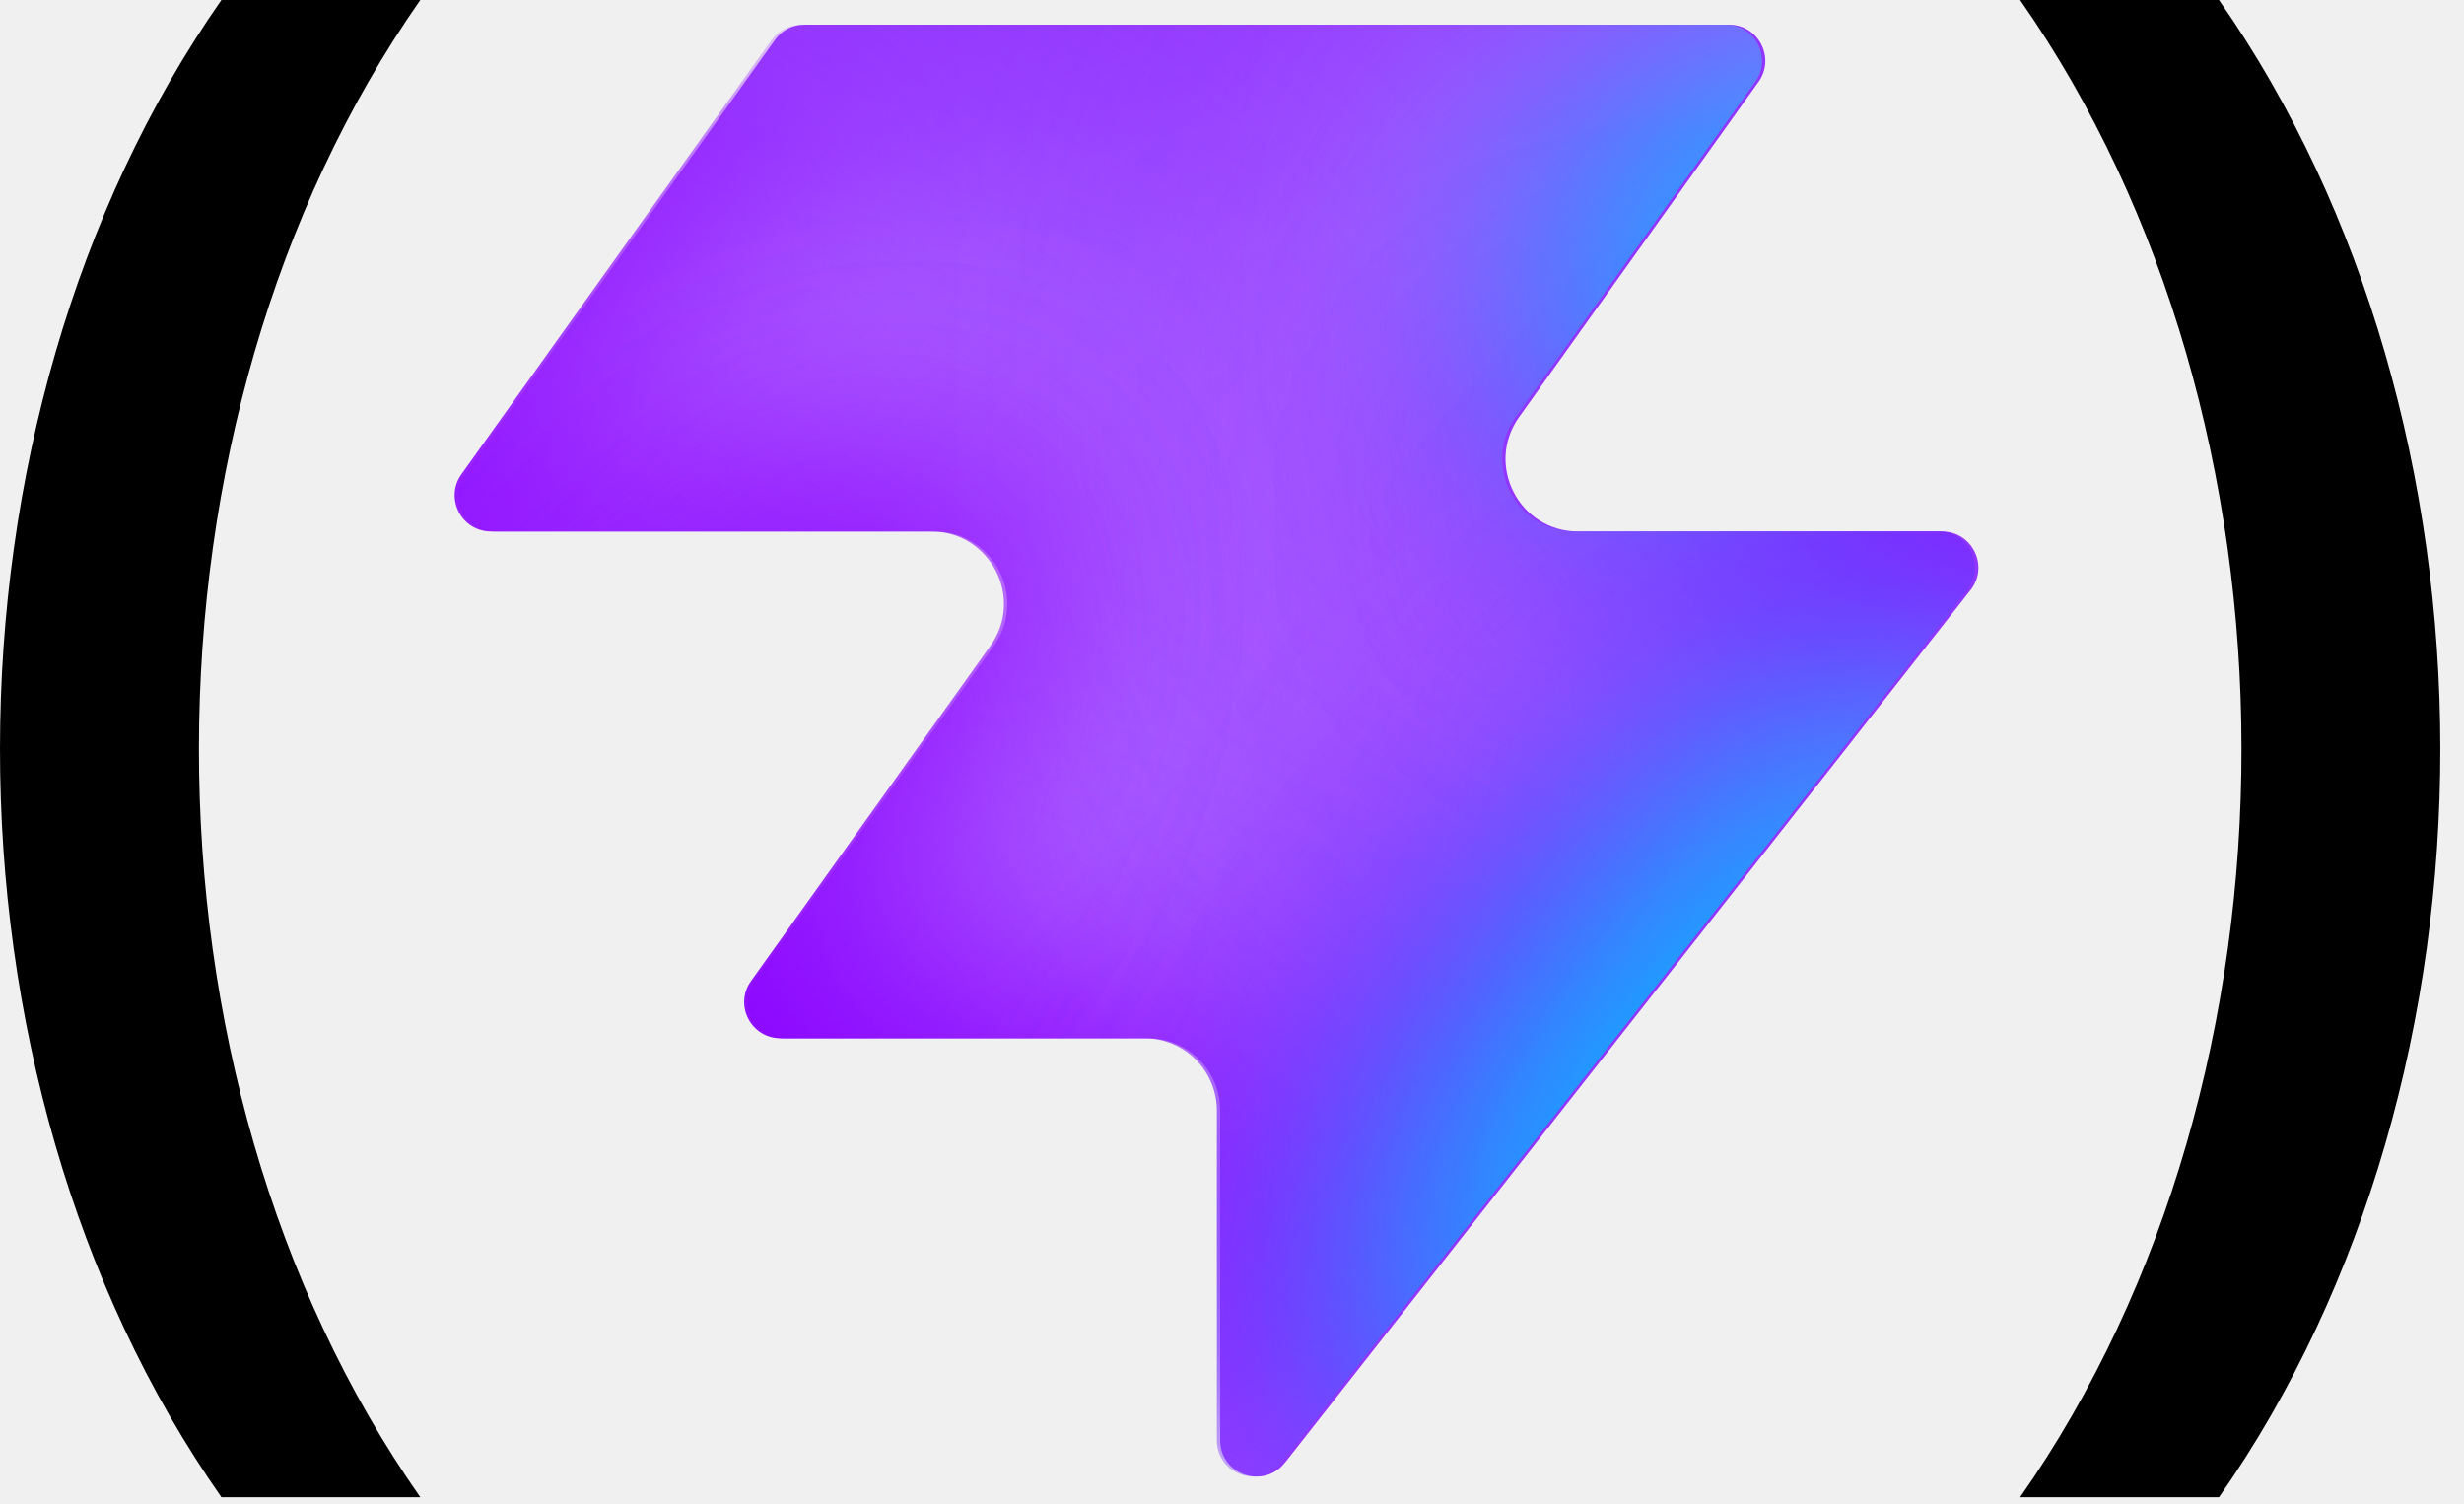
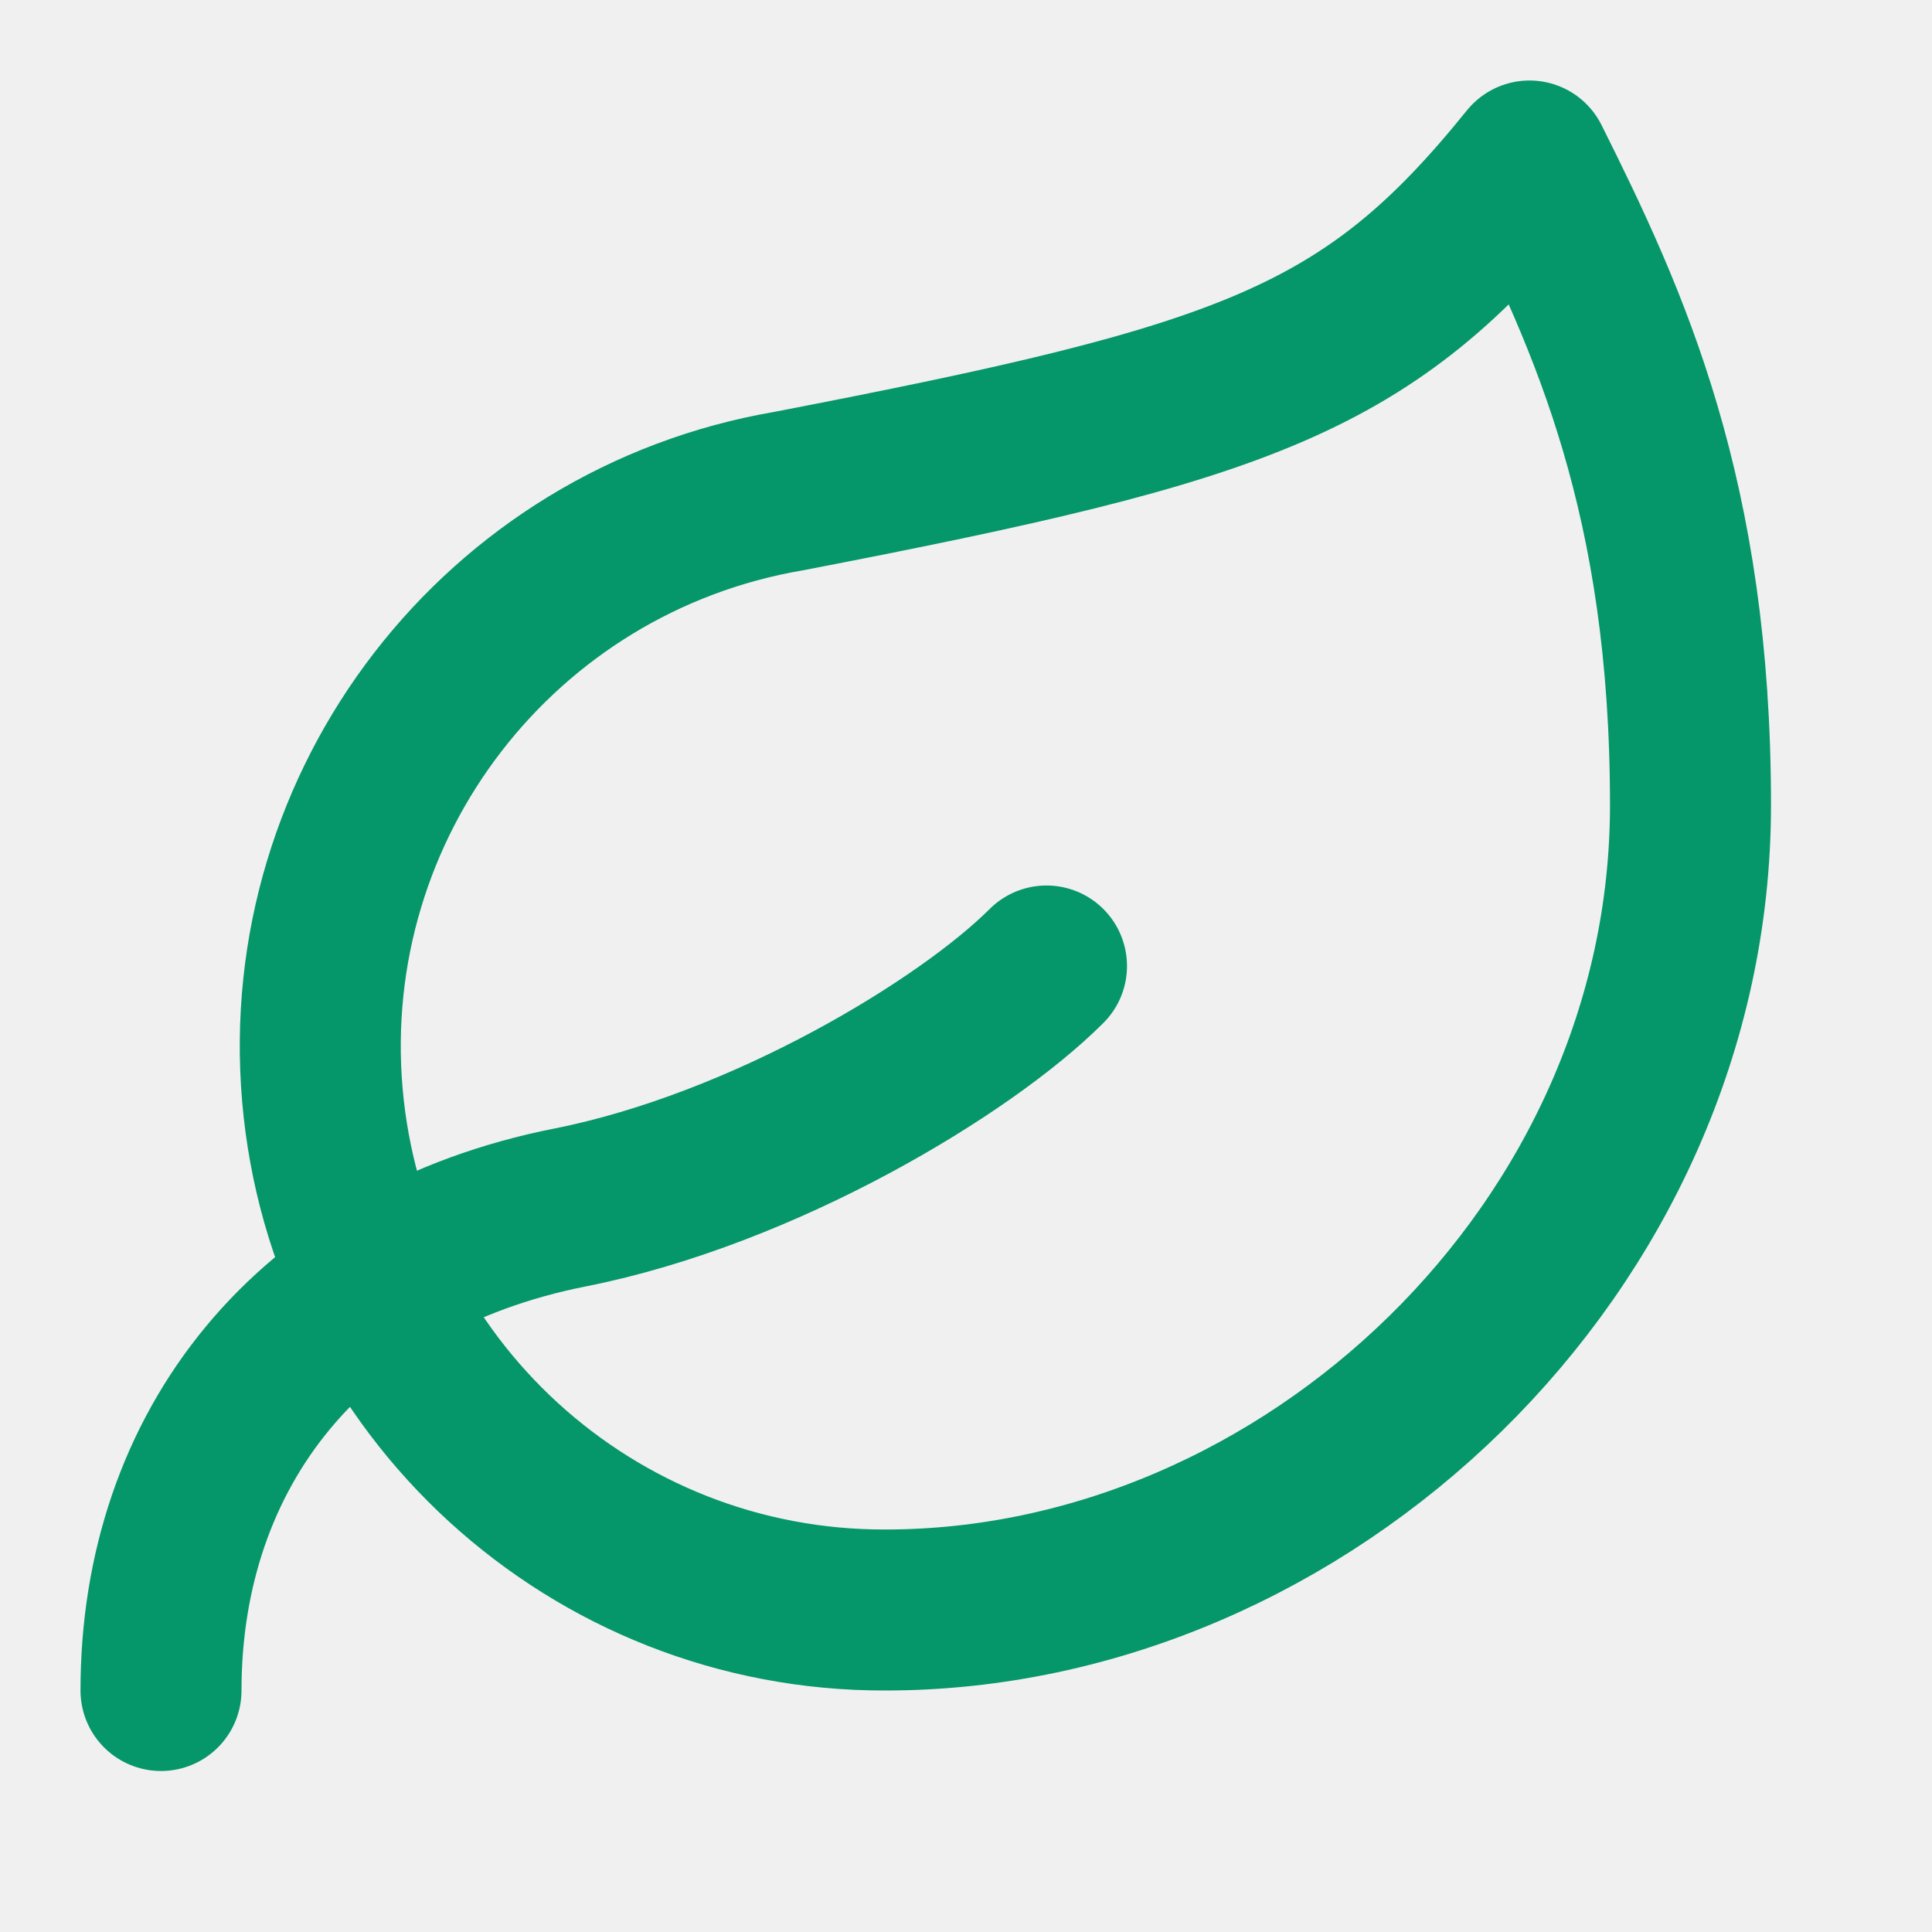
- <svg xmlns="http://www.w3.org/2000/svg" width="77" height="47" fill="none" aria-labelledby="vite-logo-title" viewBox="0 0 77 47">
-   <style>.parenthesis{fill:#000}@media (prefers-color-scheme:dark){.parenthesis{fill:#fff}}</style>
-   <path fill="#9135ff" d="M40.151 45.71c-.663.844-2.02.374-2.02-.699V34.708a2.26 2.26 0 0 0-2.262-2.262H24.493c-.92 0-1.457-1.04-.92-1.788l7.479-10.471c1.07-1.498 0-3.578-1.842-3.578H15.443c-.92 0-1.456-1.04-.92-1.788l9.696-13.576c.213-.297.556-.474.92-.474h28.894c.92 0 1.456 1.04.92 1.788l-7.48 10.472c-1.07 1.497 0 3.578 1.842 3.578h11.376c.944 0 1.474 1.087.89 1.83L40.153 45.712z" />
-   <mask id="a" width="48" height="47" x="14" y="0" maskUnits="userSpaceOnUse" style="mask-type:alpha">
-     <path fill="#000" d="M40.047 45.71c-.663.843-2.02.374-2.02-.699V34.708a2.26 2.26 0 0 0-2.262-2.262H24.389c-.92 0-1.457-1.04-.92-1.788l7.479-10.472c1.07-1.497 0-3.578-1.842-3.578H15.34c-.92 0-1.456-1.04-.92-1.788l9.696-13.575c.213-.297.556-.474.92-.474H53.93c.92 0 1.456 1.04.92 1.788L47.37 13.03c-1.07 1.498 0 3.578 1.842 3.578h11.376c.944 0 1.474 1.088.89 1.831L40.049 45.712z" />
-   </mask>
-   <g mask="url(#a)">
-     <g filter="url(#b)">
-       <ellipse cx="5.508" cy="14.704" fill="#eee6ff" rx="5.508" ry="14.704" transform="rotate(269.814 20.96 11.29)scale(-1 1)" />
-     </g>
-     <g filter="url(#c)">
-       <ellipse cx="10.399" cy="29.851" fill="#eee6ff" rx="10.399" ry="29.851" transform="rotate(89.814 -16.902 -8.275)scale(1 -1)" />
-     </g>
-     <g filter="url(#d)">
-       <ellipse cx="5.508" cy="30.487" fill="#8900ff" rx="5.508" ry="30.487" transform="rotate(89.814 -19.197 -7.127)scale(1 -1)" />
-     </g>
-     <g filter="url(#e)">
-       <ellipse cx="5.508" cy="30.599" fill="#8900ff" rx="5.508" ry="30.599" transform="rotate(89.814 -25.928 4.177)scale(1 -1)" />
-     </g>
-     <g filter="url(#f)">
-       <ellipse cx="5.508" cy="30.599" fill="#8900ff" rx="5.508" ry="30.599" transform="rotate(89.814 -25.738 5.52)scale(1 -1)" />
-     </g>
-     <g filter="url(#g)">
-       <ellipse cx="14.072" cy="22.078" fill="#eee6ff" rx="14.072" ry="22.078" transform="rotate(93.35 31.245 55.578)scale(-1 1)" />
-     </g>
-     <g filter="url(#h)">
-       <ellipse cx="3.47" cy="21.501" fill="#8900ff" rx="3.47" ry="21.501" transform="rotate(89.009 35.419 55.202)scale(-1 1)" />
-     </g>
-     <g filter="url(#i)">
-       <ellipse cx="3.47" cy="21.501" fill="#8900ff" rx="3.47" ry="21.501" transform="rotate(89.009 35.419 55.202)scale(-1 1)" />
-     </g>
-     <g filter="url(#j)">
-       <ellipse cx="14.592" cy="9.743" fill="#8900ff" rx="4.407" ry="29.108" transform="rotate(39.51 14.592 9.743)" />
-     </g>
-     <g filter="url(#k)">
-       <ellipse cx="61.728" cy="-5.321" fill="#8900ff" rx="4.407" ry="29.108" transform="rotate(37.892 61.728 -5.32)" />
-     </g>
-     <g filter="url(#l)">
-       <ellipse cx="55.618" cy="7.104" fill="#00c2ff" rx="5.971" ry="9.665" transform="rotate(37.892 55.618 7.104)" />
-     </g>
-     <g filter="url(#m)">
-       <ellipse cx="12.326" cy="39.103" fill="#8900ff" rx="4.407" ry="29.108" transform="rotate(37.892 12.326 39.103)" />
-     </g>
-     <g filter="url(#n)">
-       <ellipse cx="12.326" cy="39.103" fill="#8900ff" rx="4.407" ry="29.108" transform="rotate(37.892 12.326 39.103)" />
-     </g>
-     <g filter="url(#o)">
-       <ellipse cx="49.857" cy="30.678" fill="#8900ff" rx="4.407" ry="29.108" transform="rotate(37.892 49.857 30.678)" />
-     </g>
-     <g filter="url(#p)">
-       <ellipse cx="52.623" cy="33.171" fill="#00c2ff" rx="5.971" ry="15.297" transform="rotate(37.892 52.623 33.17)" />
-     </g>
-   </g>
-   <path d="M6.919 0c-9.198 13.166-9.252 33.575 0 46.789h6.215c-9.25-13.214-9.196-33.623 0-46.789zm62.424 0h-6.215c9.198 13.166 9.252 33.575 0 46.789h6.215c9.25-13.214 9.196-33.623 0-46.789" class="parenthesis" />
-   <defs>
-     <filter id="b" width="60.045" height="41.654" x="-5.564" y="16.92" color-interpolation-filters="sRGB" filterUnits="userSpaceOnUse">
-       <feFlood flood-opacity="0" result="BackgroundImageFix" />
-       <feBlend in="SourceGraphic" in2="BackgroundImageFix" result="shape" />
-       <feGaussianBlur result="effect1_foregroundBlur_2002_17286" stdDeviation="7.659" />
-     </filter>
-     <filter id="c" width="90.34" height="51.437" x="-40.407" y="-6.762" color-interpolation-filters="sRGB" filterUnits="userSpaceOnUse">
-       <feFlood flood-opacity="0" result="BackgroundImageFix" />
-       <feBlend in="SourceGraphic" in2="BackgroundImageFix" result="shape" />
-       <feGaussianBlur result="effect1_foregroundBlur_2002_17286" stdDeviation="7.659" />
-     </filter>
-     <filter id="d" width="79.355" height="29.4" x="-35.435" y="2.801" color-interpolation-filters="sRGB" filterUnits="userSpaceOnUse">
-       <feFlood flood-opacity="0" result="BackgroundImageFix" />
-       <feBlend in="SourceGraphic" in2="BackgroundImageFix" result="shape" />
-       <feGaussianBlur result="effect1_foregroundBlur_2002_17286" stdDeviation="4.596" />
-     </filter>
-     <filter id="e" width="79.579" height="29.4" x="-30.84" y="20.8" color-interpolation-filters="sRGB" filterUnits="userSpaceOnUse">
-       <feFlood flood-opacity="0" result="BackgroundImageFix" />
-       <feBlend in="SourceGraphic" in2="BackgroundImageFix" result="shape" />
-       <feGaussianBlur result="effect1_foregroundBlur_2002_17286" stdDeviation="4.596" />
-     </filter>
-     <filter id="f" width="79.579" height="29.4" x="-29.307" y="21.949" color-interpolation-filters="sRGB" filterUnits="userSpaceOnUse">
-       <feFlood flood-opacity="0" result="BackgroundImageFix" />
-       <feBlend in="SourceGraphic" in2="BackgroundImageFix" result="shape" />
-       <feGaussianBlur result="effect1_foregroundBlur_2002_17286" stdDeviation="4.596" />
-     </filter>
-     <filter id="g" width="74.749" height="58.852" x="29.961" y="-17.13" color-interpolation-filters="sRGB" filterUnits="userSpaceOnUse">
-       <feFlood flood-opacity="0" result="BackgroundImageFix" />
-       <feBlend in="SourceGraphic" in2="BackgroundImageFix" result="shape" />
-       <feGaussianBlur result="effect1_foregroundBlur_2002_17286" stdDeviation="7.659" />
-     </filter>
-     <filter id="h" width="61.377" height="25.362" x="37.754" y="3.055" color-interpolation-filters="sRGB" filterUnits="userSpaceOnUse">
-       <feFlood flood-opacity="0" result="BackgroundImageFix" />
-       <feBlend in="SourceGraphic" in2="BackgroundImageFix" result="shape" />
-       <feGaussianBlur result="effect1_foregroundBlur_2002_17286" stdDeviation="4.596" />
-     </filter>
-     <filter id="i" width="61.377" height="25.362" x="37.754" y="3.055" color-interpolation-filters="sRGB" filterUnits="userSpaceOnUse">
-       <feFlood flood-opacity="0" result="BackgroundImageFix" />
-       <feBlend in="SourceGraphic" in2="BackgroundImageFix" result="shape" />
-       <feGaussianBlur result="effect1_foregroundBlur_2002_17286" stdDeviation="4.596" />
-     </filter>
-     <filter id="j" width="56.045" height="63.649" x="-13.43" y="-22.082" color-interpolation-filters="sRGB" filterUnits="userSpaceOnUse">
-       <feFlood flood-opacity="0" result="BackgroundImageFix" />
-       <feBlend in="SourceGraphic" in2="BackgroundImageFix" result="shape" />
-       <feGaussianBlur result="effect1_foregroundBlur_2002_17286" stdDeviation="4.596" />
-     </filter>
-     <filter id="k" width="54.814" height="64.646" x="34.321" y="-37.644" color-interpolation-filters="sRGB" filterUnits="userSpaceOnUse">
-       <feFlood flood-opacity="0" result="BackgroundImageFix" />
-       <feBlend in="SourceGraphic" in2="BackgroundImageFix" result="shape" />
-       <feGaussianBlur result="effect1_foregroundBlur_2002_17286" stdDeviation="4.596" />
-     </filter>
-     <filter id="l" width="33.541" height="35.313" x="38.847" y="-10.552" color-interpolation-filters="sRGB" filterUnits="userSpaceOnUse">
-       <feFlood flood-opacity="0" result="BackgroundImageFix" />
-       <feBlend in="SourceGraphic" in2="BackgroundImageFix" result="shape" />
-       <feGaussianBlur result="effect1_foregroundBlur_2002_17286" stdDeviation="4.596" />
-     </filter>
-     <filter id="m" width="54.814" height="64.646" x="-15.081" y="6.78" color-interpolation-filters="sRGB" filterUnits="userSpaceOnUse">
-       <feFlood flood-opacity="0" result="BackgroundImageFix" />
-       <feBlend in="SourceGraphic" in2="BackgroundImageFix" result="shape" />
-       <feGaussianBlur result="effect1_foregroundBlur_2002_17286" stdDeviation="4.596" />
-     </filter>
-     <filter id="n" width="54.814" height="64.646" x="-15.081" y="6.78" color-interpolation-filters="sRGB" filterUnits="userSpaceOnUse">
-       <feFlood flood-opacity="0" result="BackgroundImageFix" />
-       <feBlend in="SourceGraphic" in2="BackgroundImageFix" result="shape" />
-       <feGaussianBlur result="effect1_foregroundBlur_2002_17286" stdDeviation="4.596" />
-     </filter>
-     <filter id="o" width="54.814" height="64.646" x="22.45" y="-1.645" color-interpolation-filters="sRGB" filterUnits="userSpaceOnUse">
-       <feFlood flood-opacity="0" result="BackgroundImageFix" />
-       <feBlend in="SourceGraphic" in2="BackgroundImageFix" result="shape" />
-       <feGaussianBlur result="effect1_foregroundBlur_2002_17286" stdDeviation="4.596" />
-     </filter>
-     <filter id="p" width="39.409" height="43.623" x="32.919" y="11.36" color-interpolation-filters="sRGB" filterUnits="userSpaceOnUse">
-       <feFlood flood-opacity="0" result="BackgroundImageFix" />
-       <feBlend in="SourceGraphic" in2="BackgroundImageFix" result="shape" />
-       <feGaussianBlur result="effect1_foregroundBlur_2002_17286" stdDeviation="4.596" />
-     </filter>
-   </defs>
+ <svg xmlns="http://www.w3.org/2000/svg" viewBox="0 0 24 24" fill="none" stroke="#059669" stroke-width="2" stroke-linecap="round" stroke-linejoin="round">
+   <path d="M11 20A7 7 0 0 1 9.8 6.1C15.5 5 17 4.48 19 2c1 2 2 4.18 2 8 0 5.5-4.78 10-10 10Z" />
+   <path d="M2 21c0-3 1.85-5.36 5.08-6C9.5 14.52 12 13 13 12" />
</svg>
